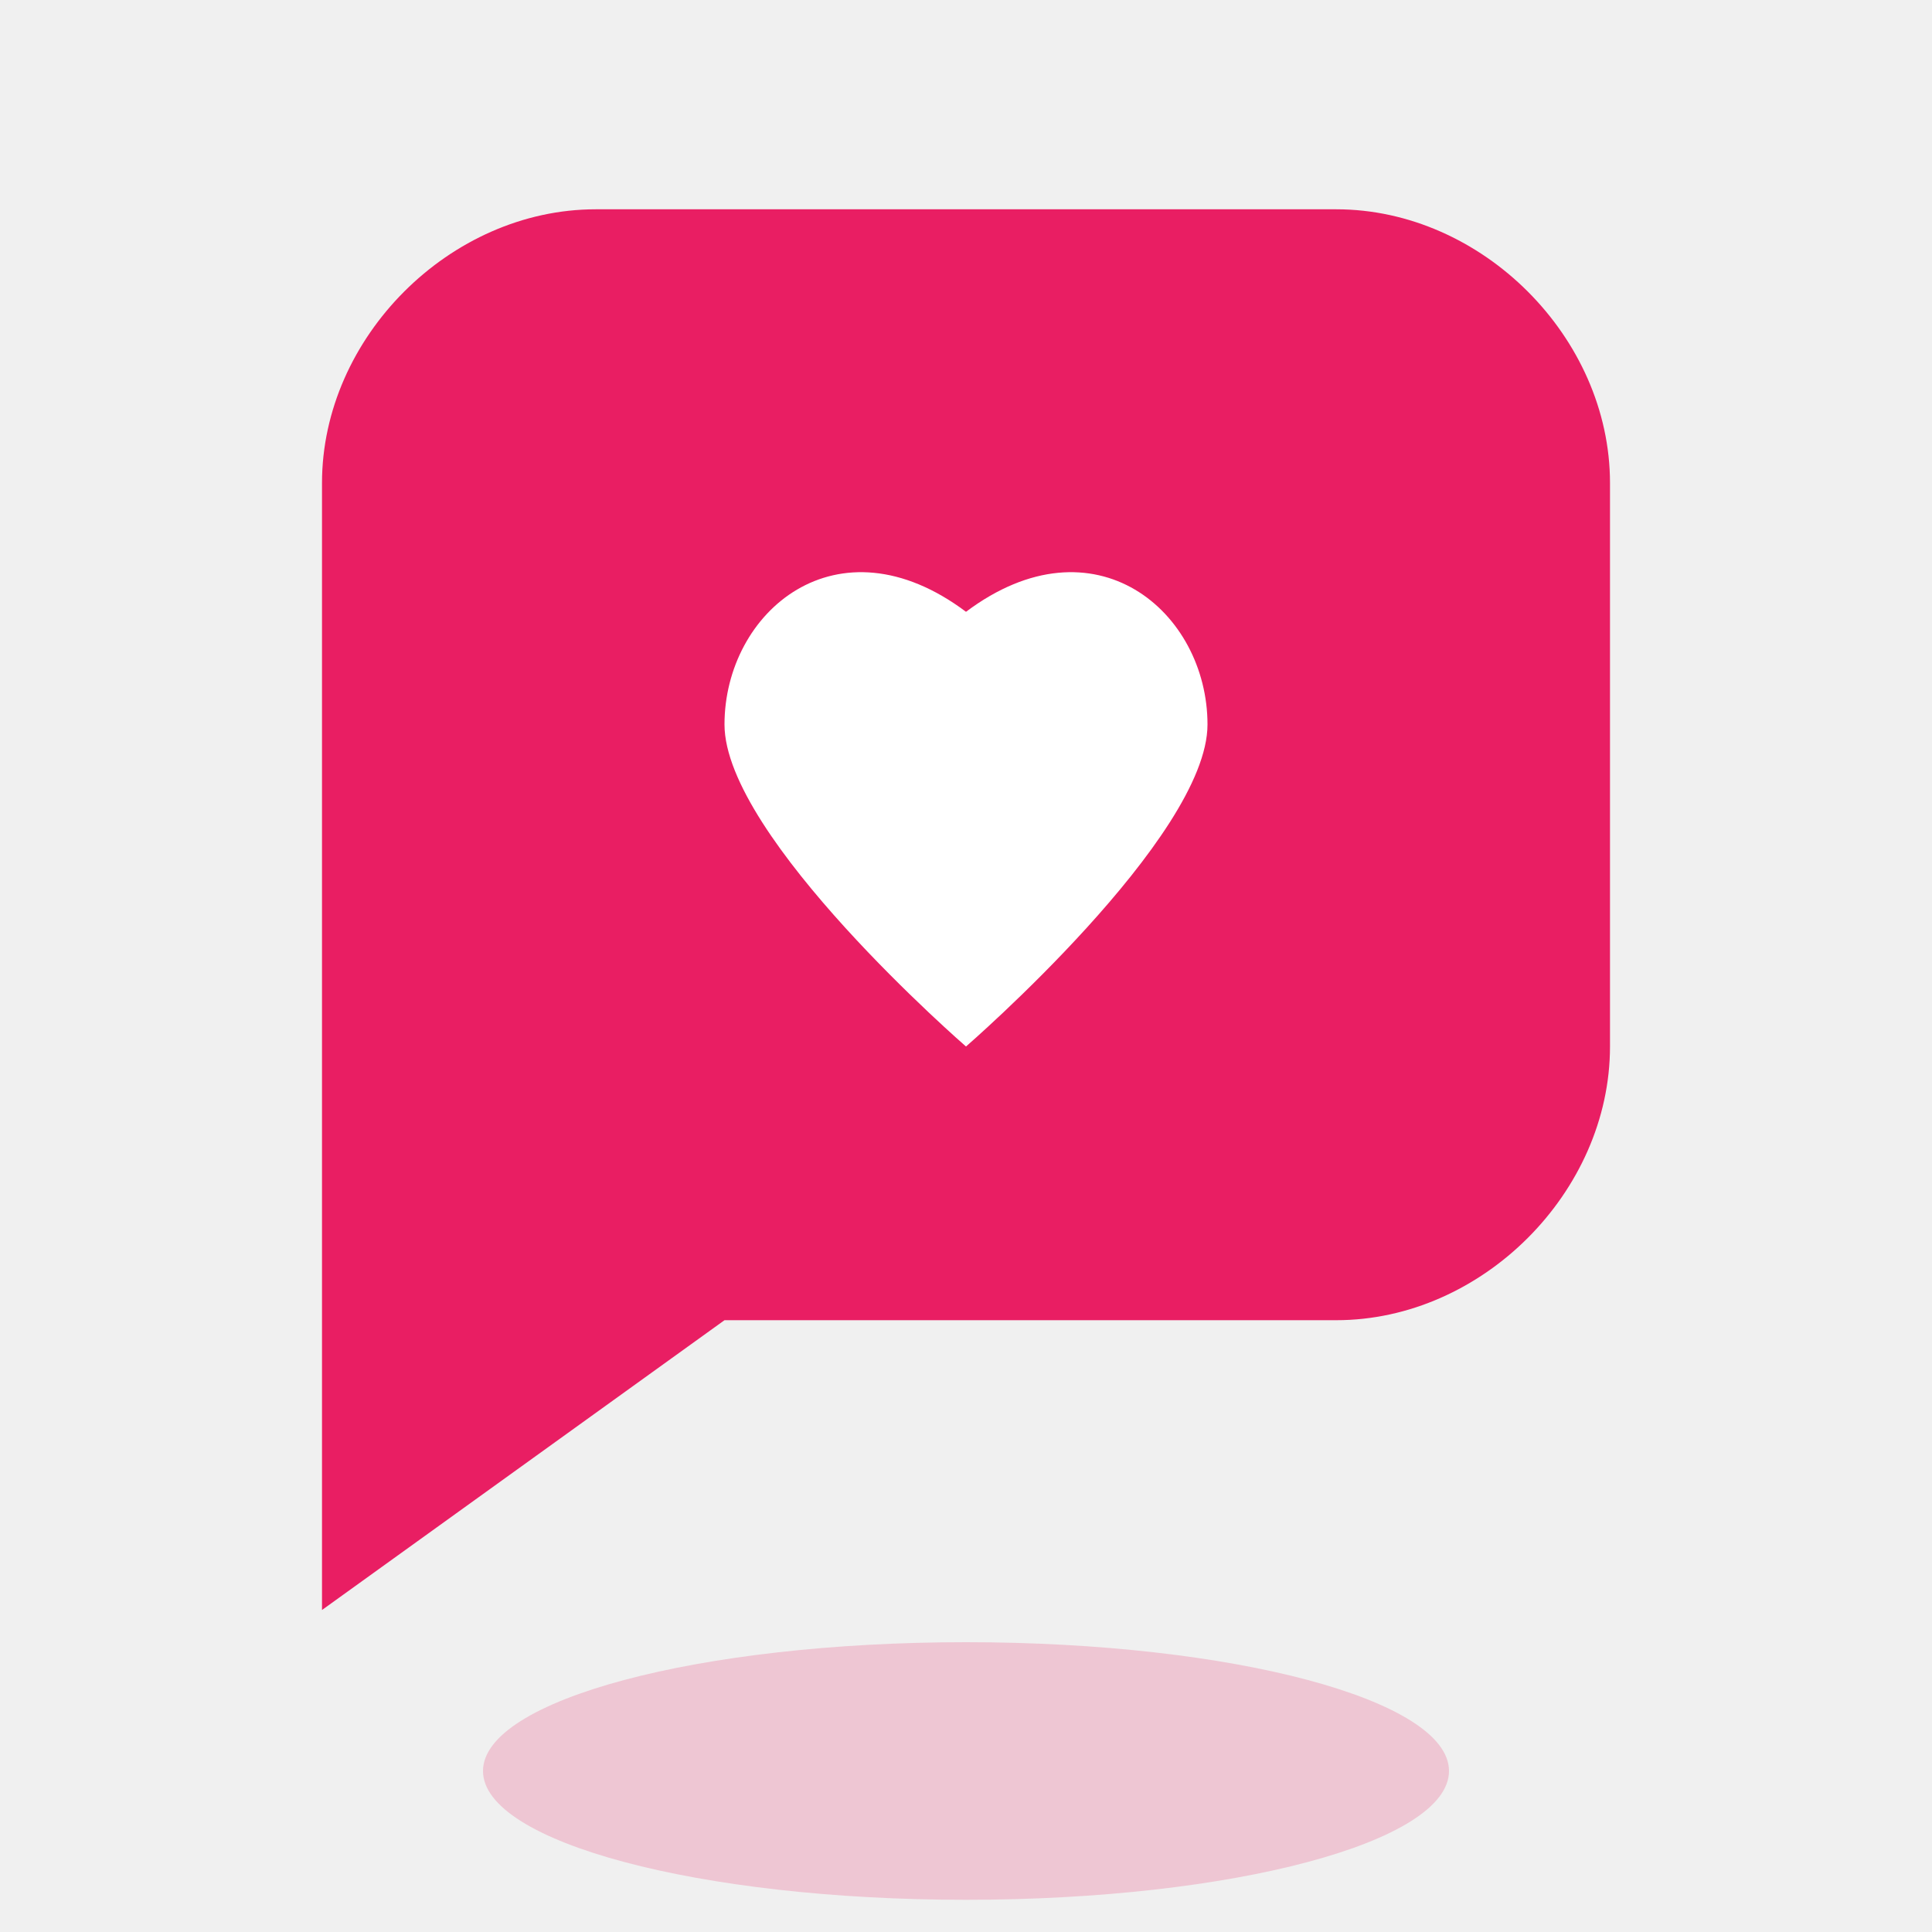
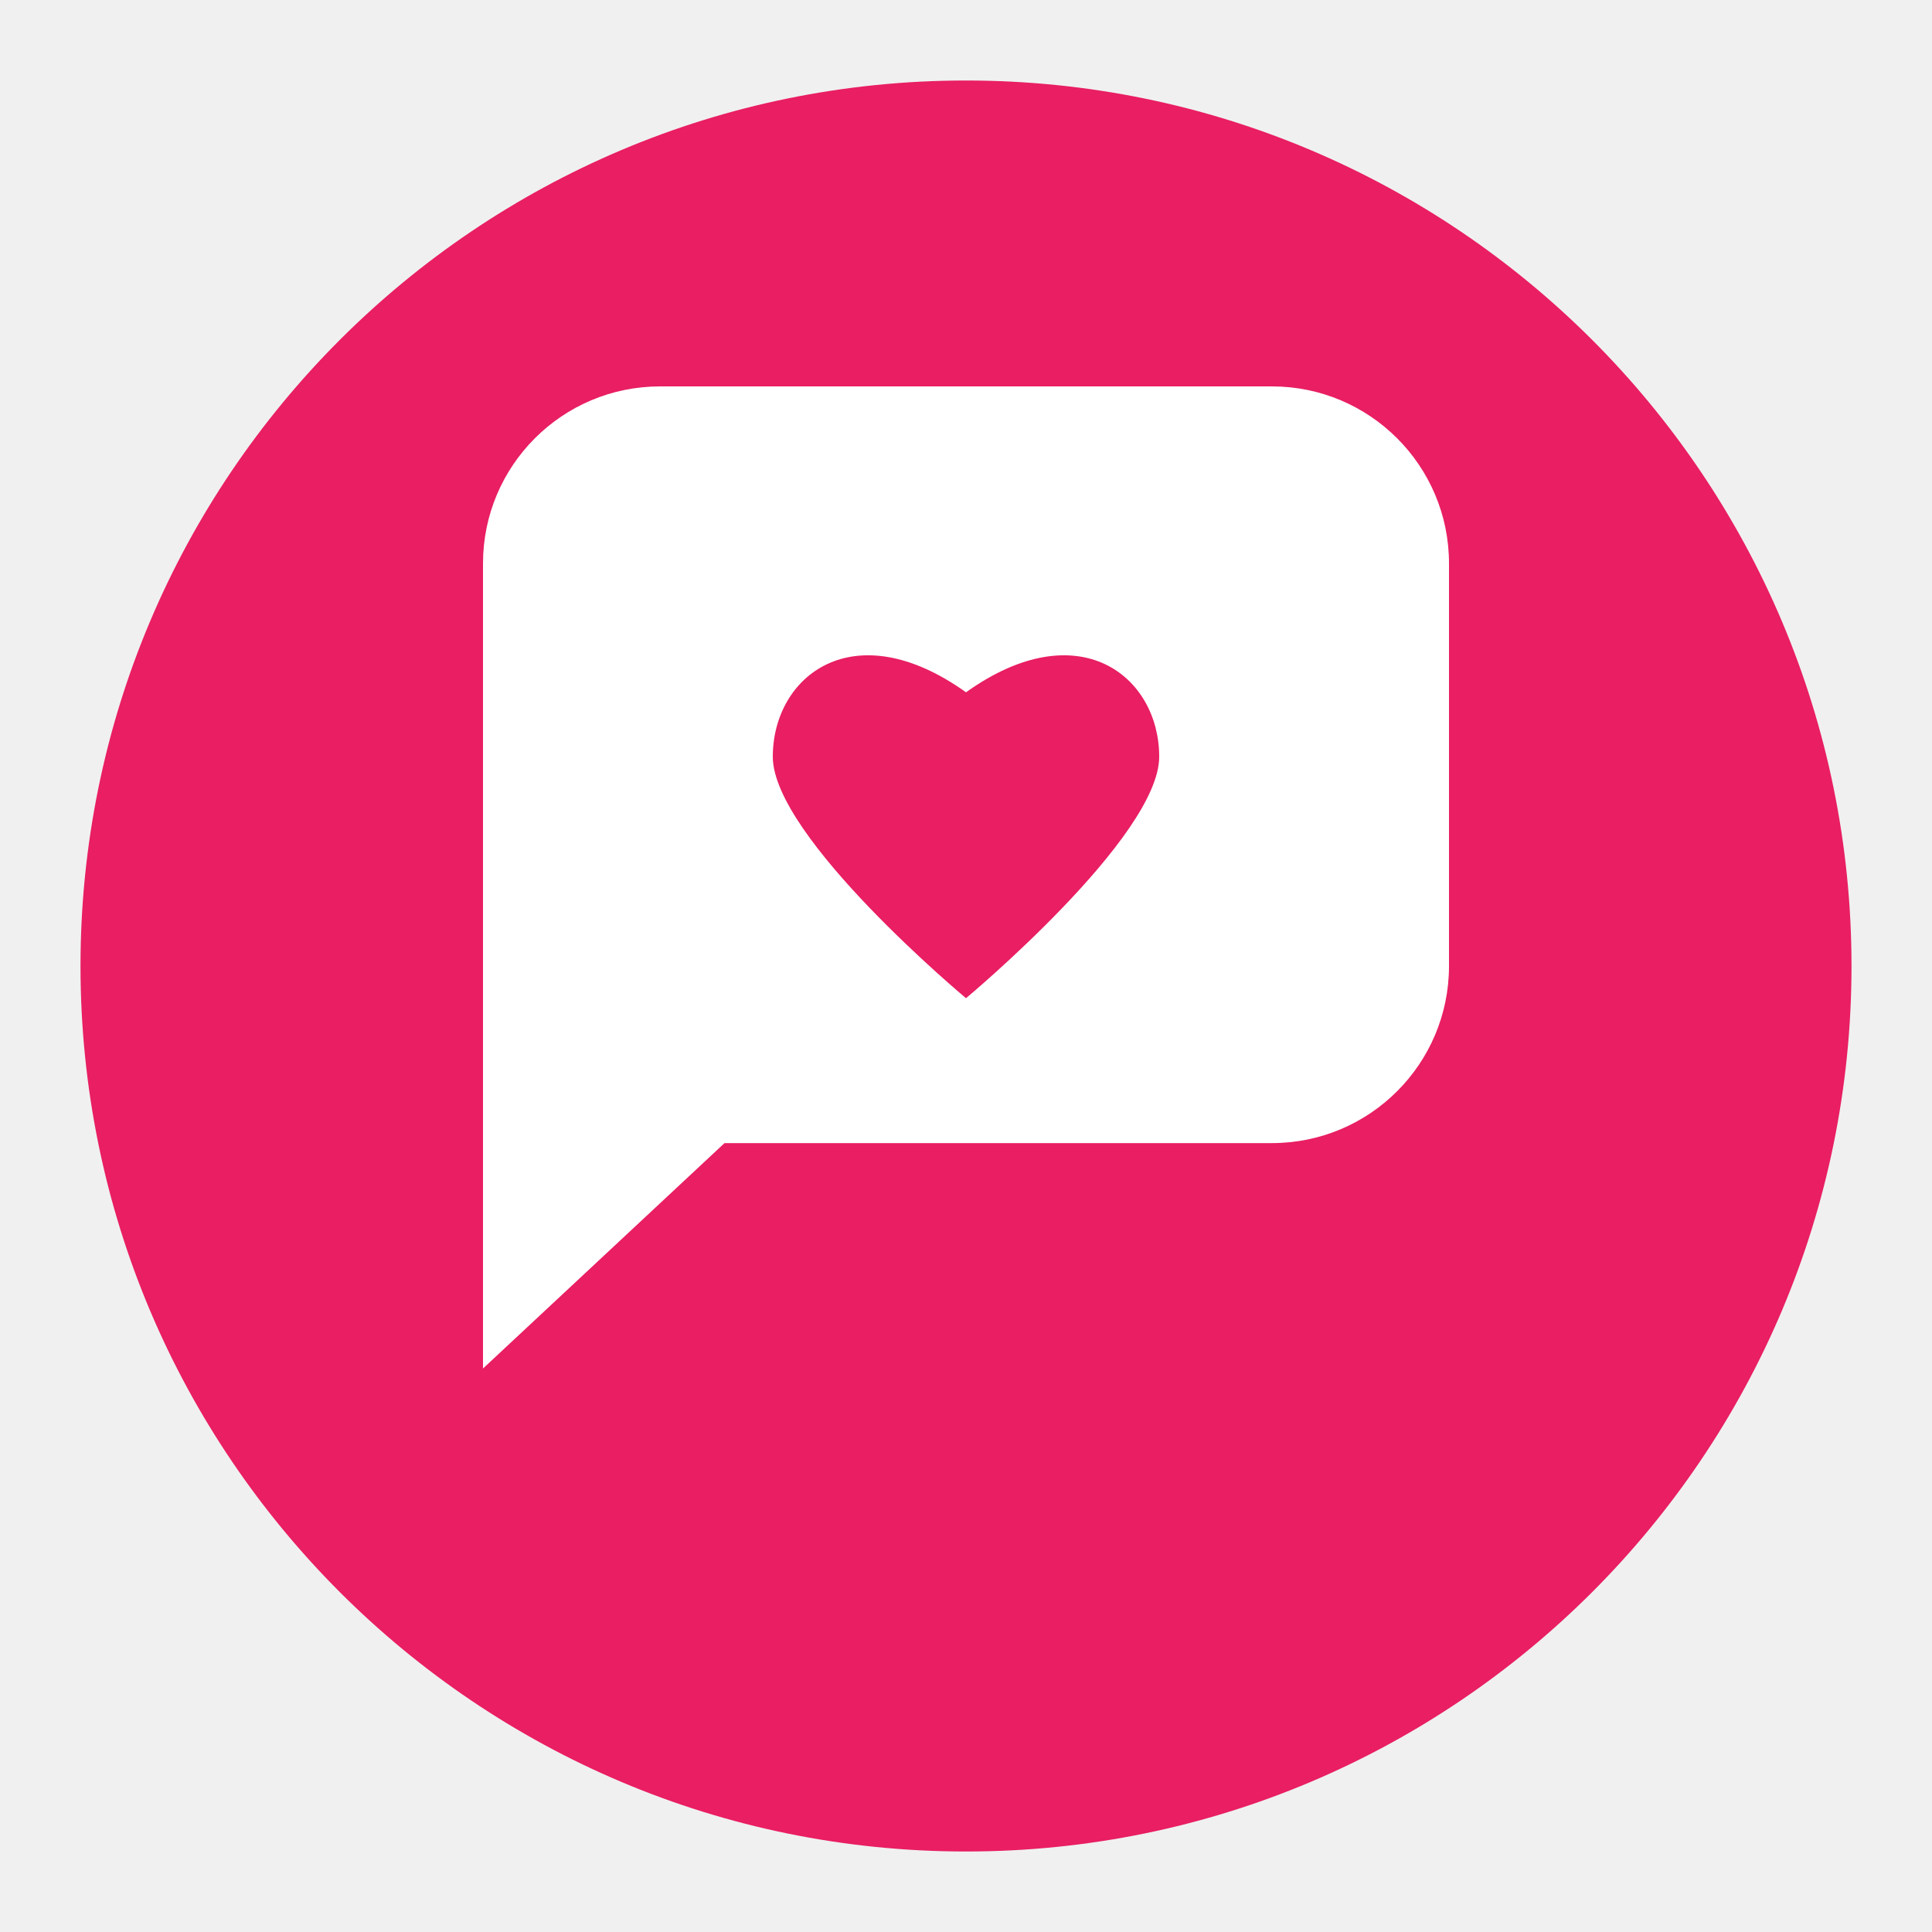
<svg xmlns="http://www.w3.org/2000/svg" width="120" height="120" viewBox="0 0 120 120" fill="none">
-   <path d="M20 30C20 20.954 27.954 13 37 13H83C92.046 13 100 20.954 100 30V65C100 74.046 92.046 82 83 82H45L20 100V82C20 82 20 30 20 30Z" fill="#E91E63" />
-   <path d="M45 45C45 38 52 32 60 38C68 32 75 38 75 45C75 52 60 65 60 65C60 65 45 52 45 45Z" fill="white" />
-   <ellipse cx="60" cy="110" rx="30" ry="8" fill="rgba(233, 30, 99, 0.2)" />
+   <circle cx="60" cy="60" r="55" fill="#E91E63" />
+   <path d="M30 35C30 28.925 34.925 24 41 24H79C85.075 24 90 28.925 90 35V60C90 66.075 85.075 71 79 71H45L30 85V71C30 71 30 35 30 35Z" fill="white" />
+   <path d="M48 47C48 42 53 38 60 43C67 38 72 42 72 47C72 52 60 62 60 62C60 62 48 52 48 47Z" fill="#E91E63" />
</svg>
